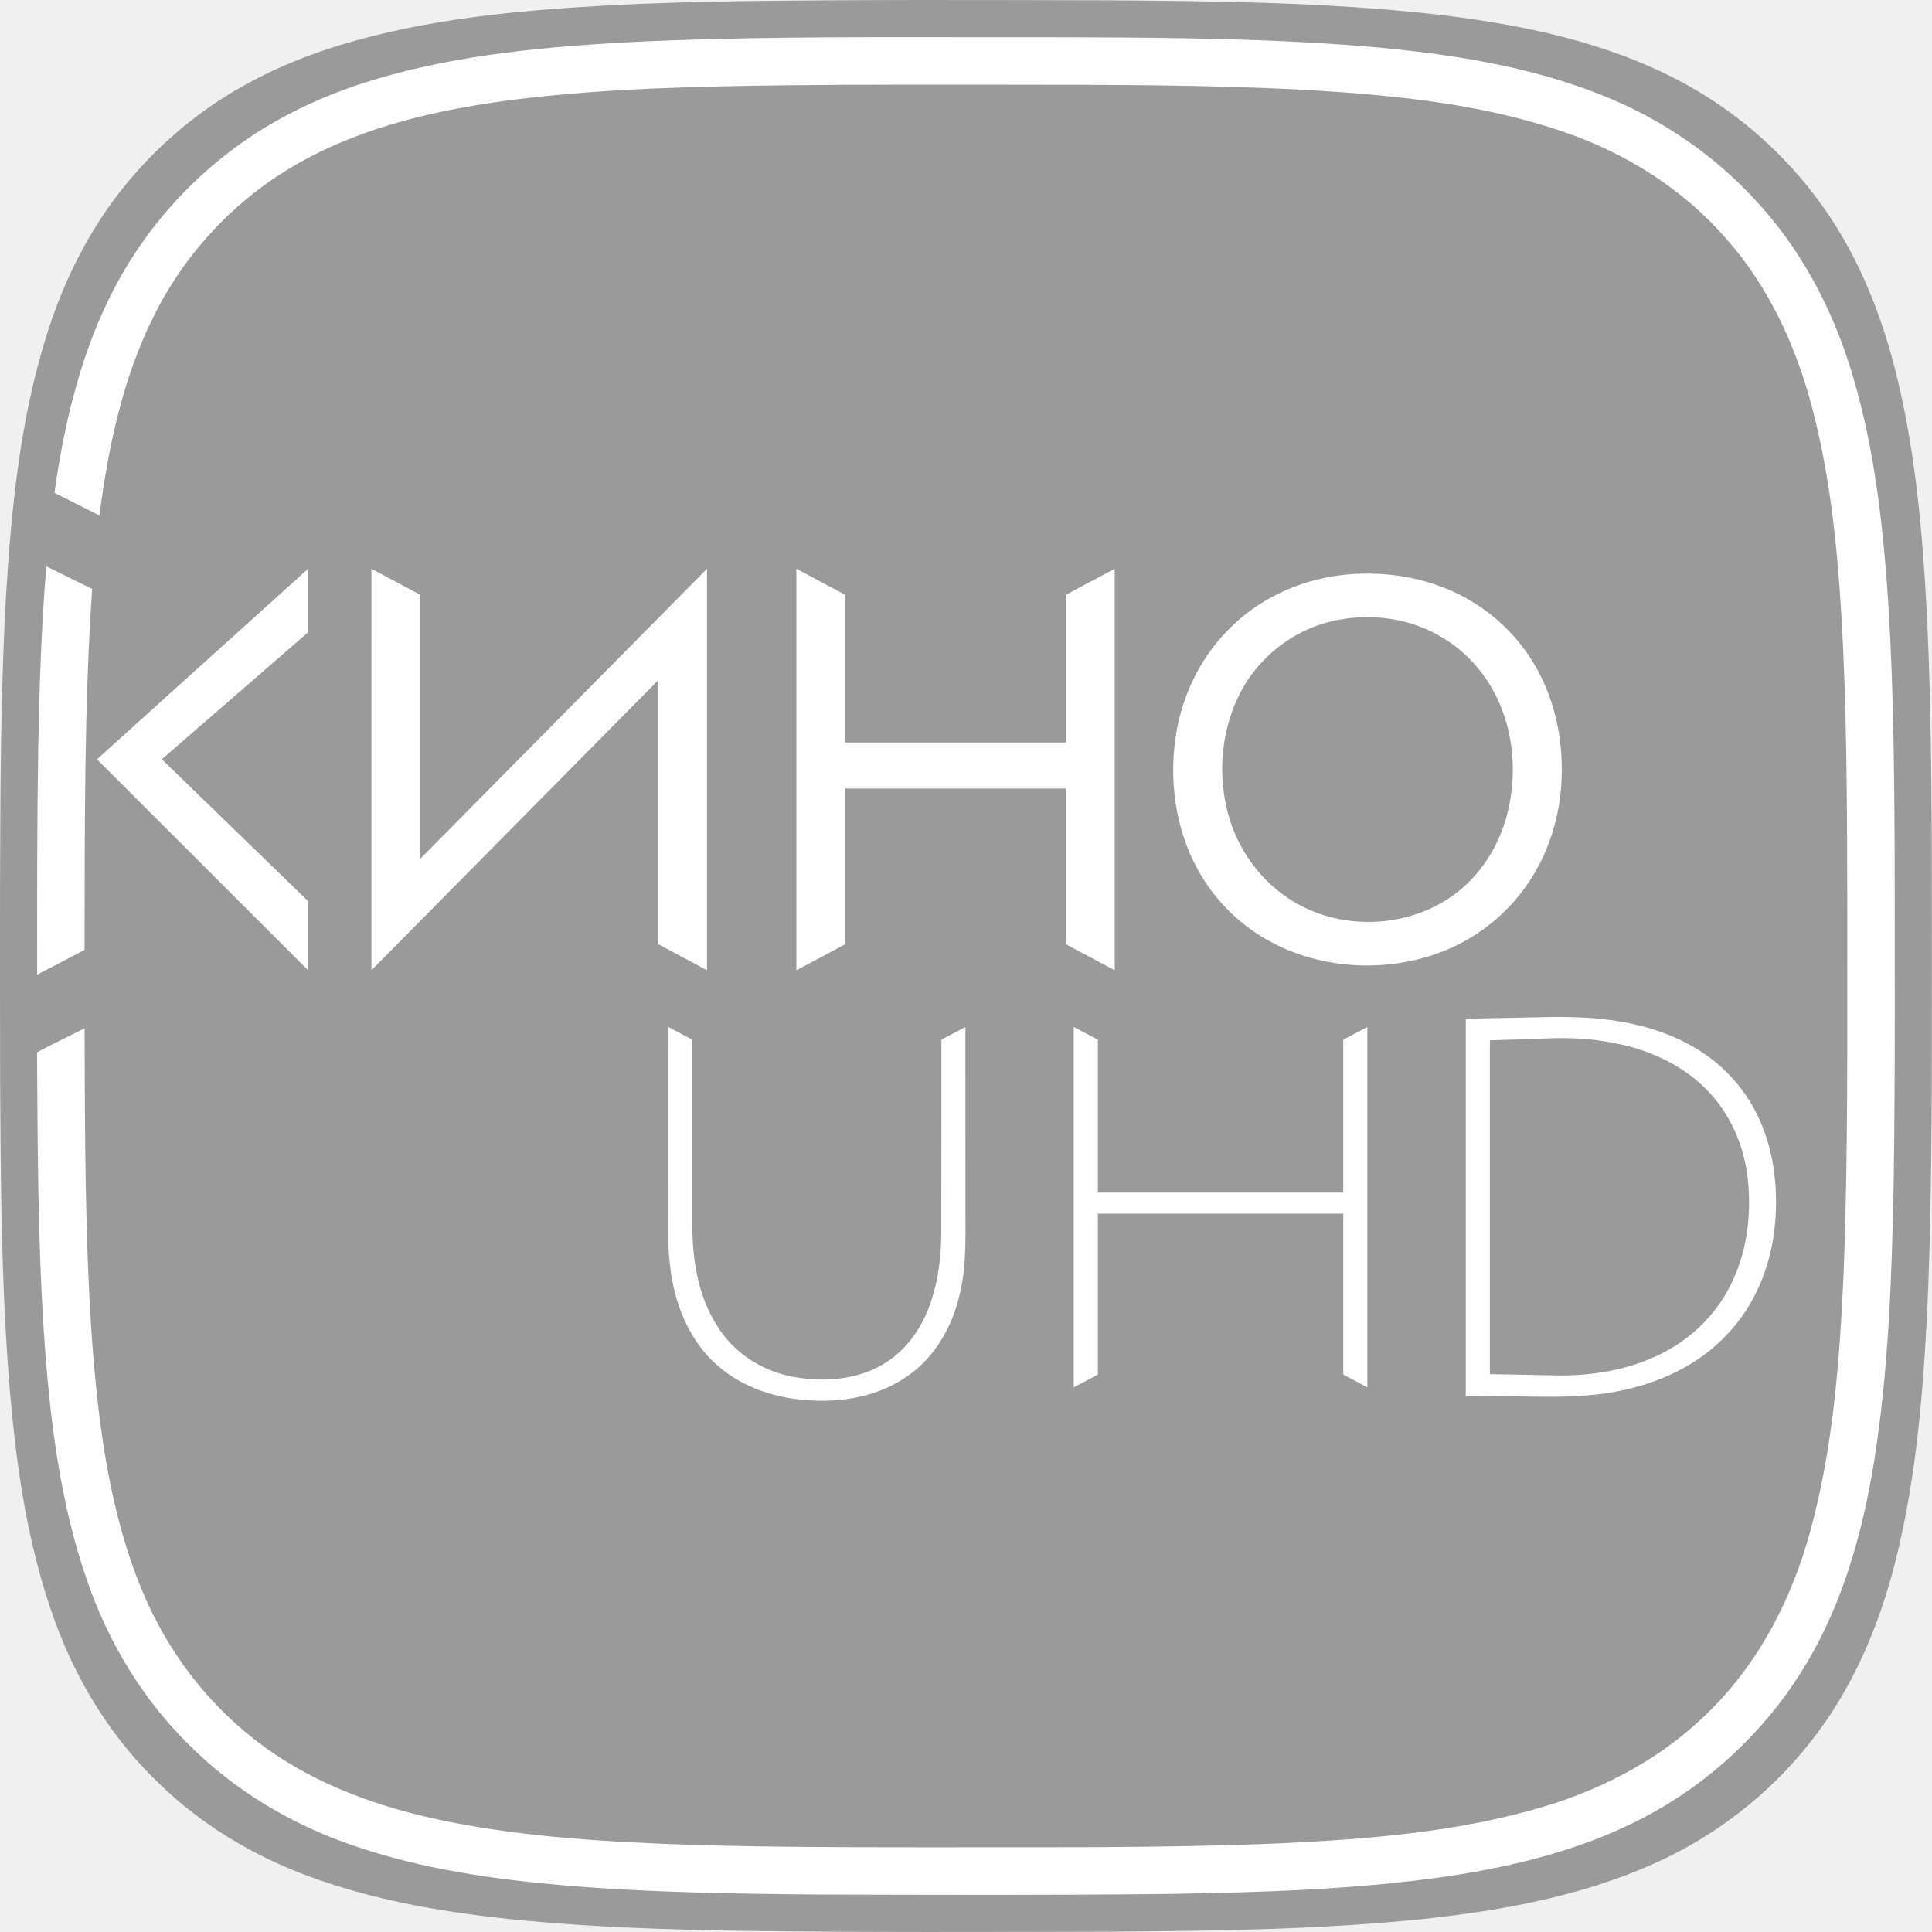
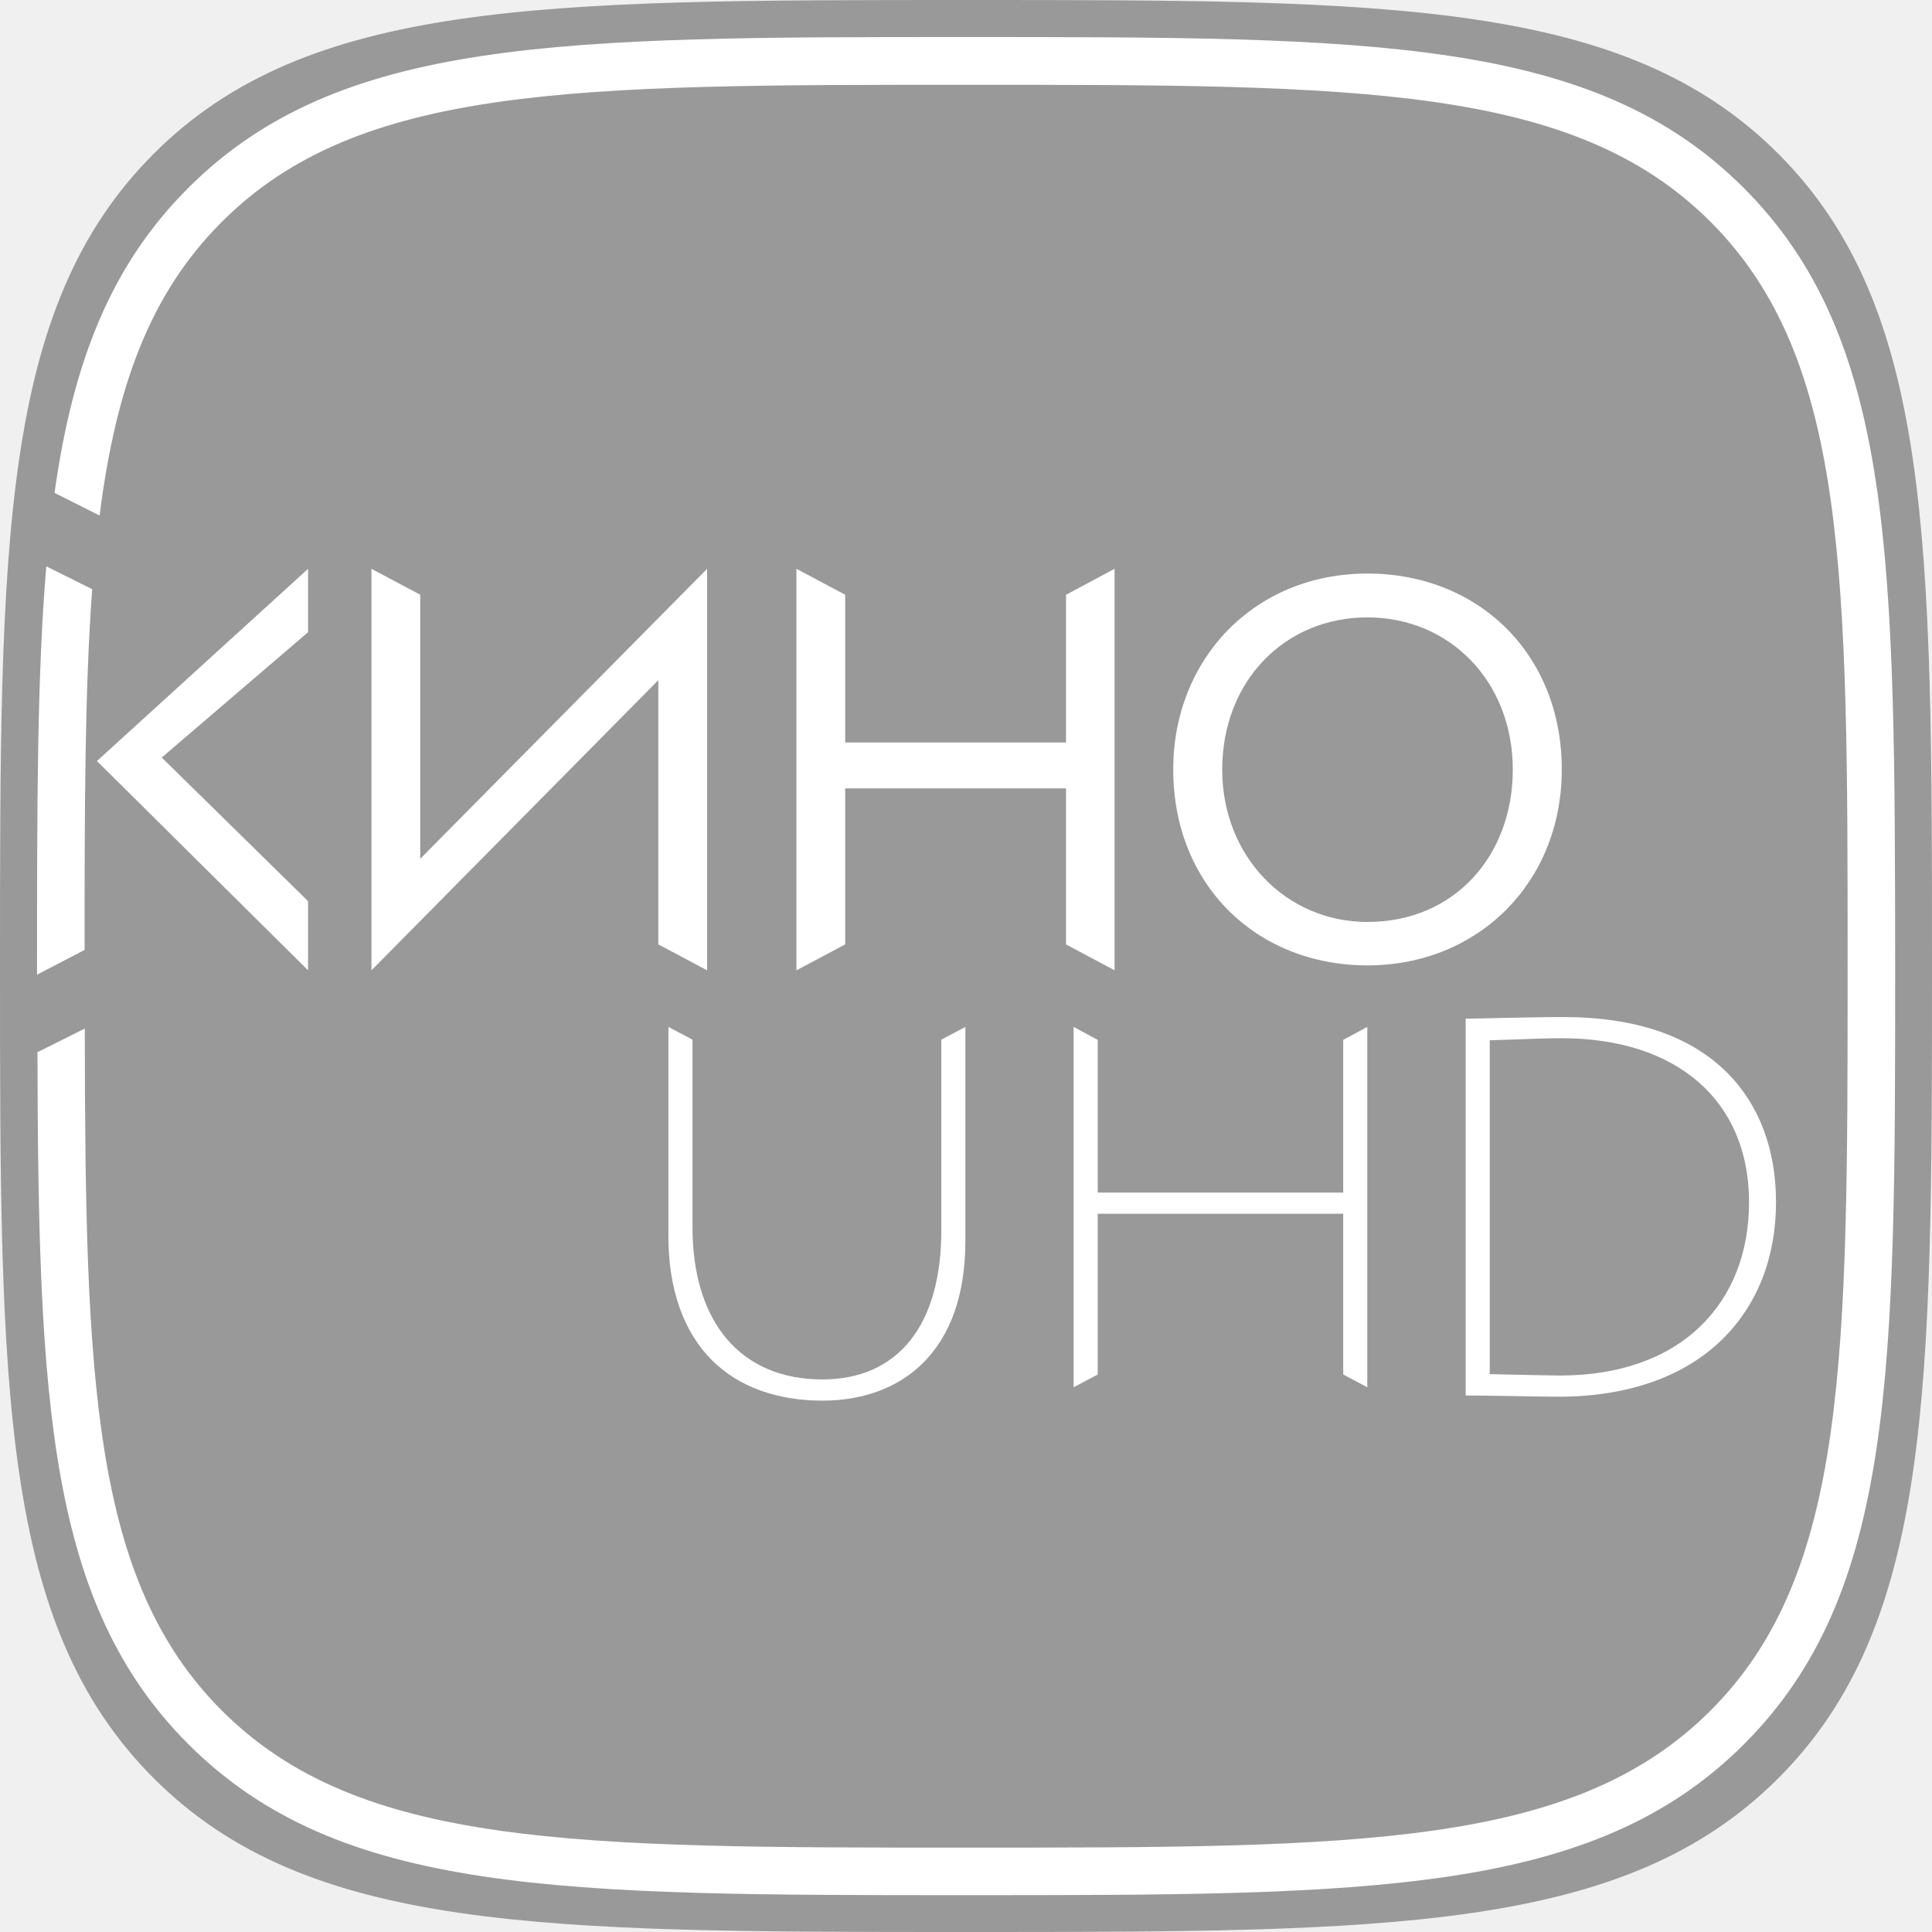
- <svg xmlns="http://www.w3.org/2000/svg" id="svg28" width="978pt" height="978.06pt" version="1.1" viewBox="0 0 978 978.06">
-   <g id="#9a9a9aff" transform="translate(-10.995 -10.971)">
-     <path id="path21" d="m383.44 11.6c63.19-0.89 126.38-0.62 189.58-0.47 54.38 0.44 108.89 1 163 6.91 40.31 4.62 80.96 12.37 117.75 30.11 32.41 15.45 60.65 39.46 81.14 68.94 17.99 25.82 29.49 55.64 36.76 86.11 9.22 38.57 12.64 78.23 14.75 117.74 2.79 57.32 2.5 114.72 2.58 172.09-0.06 56.98 0.27 113.99-1.89 170.95-2.03 46.18-5.3 92.68-16.64 137.66-8.29 32.91-21.95 64.92-43.23 91.59-20.8 26.31-48.06 47.4-78.69 61.07-36.74 16.57-76.86 23.79-116.7 28.12-52.75 5.45-105.85 6.04-158.84 6.45-62.03 0.16-124.05 0.39-186.07-0.41-37-0.62-74.02-1.76-110.87-5.25-36.94-3.6-74.02-9.47-108.94-22.44-28.1-10.4-54.38-26.13-75.86-47.13-23.77-22.74-41.44-51.42-52.6-82.29-14.14-38.89-19.75-80.25-23.09-121.31-3.96-50.91-4.24-102.01-4.53-153.05-0.07-32.32-0.06-64.64-0.04-96.96 0.16-49.01 0.27-98.05 3-147 2.68-44.42 7.12-89.2 20.41-131.87 7.79-24.92 19.13-48.89 34.83-69.83 13.63-18.2 30.25-34.17 49-47.04 19.78-13.55 41.9-23.46 64.79-30.46 43.42-13.2 88.91-17.48 134.03-20.04 22.1-1.2 44.23-1.8 66.37-2.19" fill="#9a9a9a" />
-   </g>
-   <g id="#fefefeff" transform="translate(-10.995 -10.971)" fill="#fefefe">
-     <path id="path2" d="m325.37 32.52c70.48-3.62 141.09-2.53 211.63-2.7 55.46 0.13 111 0.18 166.31 4.7 40.75 3.6 81.87 9.66 119.98 25.17 28.71 11.57 54.92 29.36 75.93 52.13 23.05 24.5 39.19 54.89 48.98 86.93 10.19 33.16 14.82 67.72 17.62 102.2 3.58 45.61 4.03 91.38 4.32 137.11 0.04 57.63 0.36 115.26-0.5 172.88-0.97 46.96-2.52 94.1-10 140.55-5.73 34.96-15.41 69.82-33.49 100.54-18.24 31.06-44.69 57.26-75.93 75.17-33.55 19.29-71.71 28.7-109.73 34.13-45.21 6.29-90.93 7.63-136.51 8.42-59.01 0.72-118.02 0.46-177.03 0.33-42.71-0.36-85.47-0.96-128.06-4.43-37.4-3.16-75-8.42-110.55-20.9-30.44-10.61-58.84-27.54-81.62-50.45-23.36-22.92-40.66-51.63-51.39-82.47-14.18-40.39-19.17-83.28-22.09-125.78-3.13-47.37-3.17-94.88-3.5-142.34 7.9-4.29 16.06-8.08 24.07-12.15 0.22 53.46 0.09 106.98 3.95 160.33 3.28 41.88 8.77 84.32 24.83 123.45 12.82 31.41 34.09 59.47 61.58 79.46 27.26 20.13 59.92 31.51 92.86 38.19 41.1 8.28 83.11 10.55 124.92 11.95 38.03 1.12 76.07 1.21 114.11 1.23 60.98-0.12 121.99 0.53 182.93-2.01 44.88-2.16 90.22-5.65 133.48-18.58 31.61-9.42 61.62-25.58 84.83-49.28 24.78-24.64 41.03-56.73 50.13-90.22 11.56-42.01 14.8-85.74 16.82-129.09 2.49-61.96 1.79-123.98 1.92-185.98-0.09-44.35-0.13-88.73-2.15-133.04-2.01-40.7-5.32-81.67-15.8-121.19-8.15-30.87-21.9-60.73-43.18-84.79-21.74-25.11-50.71-43.37-82.01-54.11-41.13-14.25-84.85-18.57-128.04-21.24-52.27-2.87-104.64-2.74-156.96-2.81-36.01 0.02-72.02-0.11-108.02 0.3-46.12 0.58-92.37 1.55-138.19 7.22-38.25 4.9-76.93 13.39-110.67 32.79-31.23 17.83-56.78 45.24-72.62 77.5-15.51 31.27-22.74 65.87-27.2 100.27l-22.77-11.46c6.16-44.25 18-89.03 43.99-126.04 12.84-18.42 28.71-34.7 46.68-48.15 19.55-14.61 41.78-25.42 64.93-32.99 42.34-13.75 86.99-18.13 131.21-20.75z" />
-     <path id="path4" d="m34.44 297.68 23.2 11.45c-4.14 60.82-3.68 121.8-3.84 182.72-7.97 4.22-15.99 8.37-23.99 12.55-0.05-38.16-0.07-76.32 0.54-114.47 0.57-30.78 1.54-61.57 4.09-92.25z" />
-     <path id="path6" d="m60.09 395.34 106.88-96.43v32.17l-74.045 64.26 74.045 71.83v34.99z" />
-     <path id="path8" d="m199.04 298.92 24.72 13.165v133.63l145.14-146.8v203.25l-24.67-13.205v-133.65l-145.2 146.86z" />
-     <path id="path10" d="m414.16 298.9 24.675 13.175v74.775h111.77v-74.775l24.695-13.175v203.26l-24.695-13.15v-78.85h-111.77v78.85l-24.675 13.15z" />
-     <path id="path12" d="m694.43 301.69c17.49-1.36 35.4 1.27 51.45 8.44 17.09 7.57 31.83 20.43 41.44 36.48 10.58 17.42 15.05 38.14 14.23 58.41-0.69 19.6-6.85 39.15-18.38 55.1-10.51 14.74-25.45 26.2-42.32 32.72-32.25 12.37-71.1 8.18-98.79-12.94-15.16-11.47-26.39-27.84-32.08-45.94-5.61-17.68-6.51-36.8-2.94-54.99 3.85-19.31 13.44-37.57 27.77-51.16 15.95-15.43 37.58-24.46 59.62-26.12m-5.01 22.93c-22.44 3.76-42.4 19.14-51.88 39.8-7.96 16.94-9.77 36.58-5.76 54.81 4.08 18.74 15.38 35.96 31.47 46.54 25.53 17.1 62.04 15.71 86.04-3.55 12.9-10.31 21.66-25.33 25.26-41.37 4.32-19.03 2.65-39.69-6.05-57.29-6.33-12.88-16.53-23.9-29.1-30.88-15.01-8.53-33.06-11.1-49.98-8.06z" />
-     <path id="path14" d="m753.03 526.7 42.852-0.85c6.386-0.127 12.773 0.06 19.158 0.4 19.34 1.29 38.94 5.75 55.55 16.1 13.93 8.54 25.15 21.43 31.59 36.46 6.44 14.8 8.61 31.19 7.74 47.22-0.74 14.46-4.28 28.88-11.11 41.7-7.23 13.74-18.32 25.39-31.57 33.48-13.67 8.43-29.35 13.24-45.2 15.39-10.758 1.372-21.564 1.61-32.382 1.446l-36.628-0.556v-190.79m12.205 10.93v168.99l36.735 0.69c18.44-0.14 37.2-3.75 53.41-12.82 12.73-7.08 23.47-17.73 30.44-30.54 9.31-16.95 12.03-36.95 9.99-56.02-1.8-16.72-8.76-33.08-20.65-45.13-12.77-13.15-30.28-20.79-48.13-24.01-10.305-1.97-20.721-2.532-31.149-2.184z" />
-     <path id="path16" d="m349.36 530.88 12.16 6.48v93.63c-0.12 18.57 3.21 37.98 14.02 53.48 8.6 12.58 22.55 21.03 37.49 23.6 15.69 2.78 32.9 1.39 46.56-7.4 11-6.96 18.53-18.37 22.63-30.55 3.82-11.27 5.25-23.23 5.31-35.09l0.05-97.74 12.14-6.4 0.02 89.1c-0.12 14.77 0.77 29.73-2.47 44.27-3.23 15.74-11.03 30.97-23.79 41.06-14.34 11.55-33.4 15.66-51.49 14.63-17.31-0.76-34.94-6.22-48.02-17.94-11.69-10.28-18.83-24.88-22.07-39.94-1.83-8.53-2.63-17.27-2.57-26z" />
-     <path id="path18" d="m691.01 537.3 12.2-6.42v182.44l-12.2-6.495v-81.445h-124.23v81.445l-12.24 6.495v-182.44l12.24 6.42v77.415h124.23z" />
+ <svg xmlns="http://www.w3.org/2000/svg" id="Слой_1" width="938.8" height="938.8" version="1.1" viewBox="0 0 938.8 938.8" xml:space="preserve">
+   <g id="g24" transform="translate(-805.4,-755.5)">
+     <path id="path2" d="m1274.8 1694.3c205.7 0 320 0 394.7-74.7s74.7-189 74.7-394.7 0-320-74.7-394.7-189-74.7-394.7-74.7-320 0-394.7 74.7-74.7 189-74.7 394.7 0 320 74.7 394.7 189 74.7 394.7 74.7z" fill="#999" />
+     <g id="g22" fill="#fff">
+       <polygon id="polygon4" points="955.1 1227 955.1 1193.4 884 1123.6 955.1 1062.7 955.1 1031.9 852.5 1125.3" />
+       <polygon id="polygon6" points="1125.3 1086 1125.3 1214.4 1149 1227 1149 1031.9 1009.6 1172.8 1009.6 1044.5 985.9 1031.9 985.9 1227" />
+       <polygon id="polygon8" points="1216.1 1214.4 1216.1 1138.6 1323.4 1138.6 1323.4 1214.4 1347 1227 1347 1031.9 1323.4 1044.5 1323.4 1116.3 1216.1 1116.3 1216.1 1044.5 1192.4 1031.9 1192.4 1227" />
+       <path id="path10" d="m1469.9 1034.2c-55 0-94.4 41.5-94.4 95.2 0 56.3 40.7 95.2 94.4 95.2s94.4-40.2 94.4-95.2c0-56.3-40.7-95.2-94.4-95.2zm0 169.3c-39.7 0-70.6-32-70.6-74 0-43.1 30.4-74 70.6-74 39.7 0 70.6 30.9 70.6 74 0 41.7-28.3 74-70.6 74z" />
+       <path id="path12" d="m850.2 1041.8-22.3-11.1c-4.5 53.2-4.5 116.9-4.5 194.2v4.2l23.1-12c0-69.1 0.1-126.8 3.7-175.3z" />
+       <path id="path14" d="m1652.8 846.9c-73.3-73.4-181.6-73.4-378-73.4s-304.6 0-378 73.4c-37.7 37.7-56 84.7-64.9 148.1l21.9 11c7.9-62.5 24.5-107.9 59.4-142.7 66.6-66.6 171.4-66.6 361.7-66.6s295.1 0 361.7 66.6 66.6 171.4 66.6 361.7 0 295.1-66.6 361.7-171.4 66.6-361.7 66.6-295.1 0-361.7-66.6c-63-63-66.4-160.1-66.6-331.4l-23 11.5c0.4 170.3 5.3 268.2 73.3 336.2 73.4 73.4 181.6 73.4 378 73.4s304.6 0 378-73.4 73.4-181.6 73.4-378c-0.2-196.5-0.2-304.7-73.5-378.1z" />
+       <path id="path16" d="m1141.9 1351.8v-91.1l-11.7-6.2v101.8c0 25.6 7.3 46.3 21.1 60.1 12.9 12.9 31.5 19.7 53.7 19.7 19.7 0 36.5-6.2 48.5-17.9 13.9-13.6 21-33.7 21-60v-103.7l-11.7 6.2v92.8c0 46-21.1 72.3-57.8 72.3-39.5 0-63.1-27.6-63.1-74z" />
+       <polygon id="polygon18" points="1327.1 1429.6 1338.8 1423.4 1338.8 1345.3 1458.1 1345.3 1458.1 1423.4 1469.8 1429.6 1469.8 1254.5 1458.1 1260.8 1458.1 1335 1338.8 1335 1338.8 1260.8 1327.1 1254.5" />
+       <path id="path20" d="m1644.7 1276.8c-18-18-44.8-27.1-79.8-27.1-8.3 0-18 0.2-27.4 0.4-7.3 0.2-14.2 0.3-19.9 0.4v183.1c7.8 0 15.9 0.2 23.8 0.3 7.8 0.1 15.1 0.3 21.2 0.3 33.5 0 61-9.6 79.6-27.8 17.1-16.7 26.2-39.8 26.2-66.8 0-25.6-8.2-47.3-23.7-62.8zm-13.2 123.3c-16.2 15.6-39.7 23.8-68 23.8-2.8 0-11.6-0.2-21.8-0.4l-12.4-0.3v-162.2l5.8-0.2c3.3-0.1 6.3-0.2 9.3-0.3 5.9-0.2 12-0.5 19.9-0.5 56.1 0 91 30.5 91 79.6 0 24.6-8.2 45.5-23.8 60.5z" />
+     </g>
  </g>
</svg>
